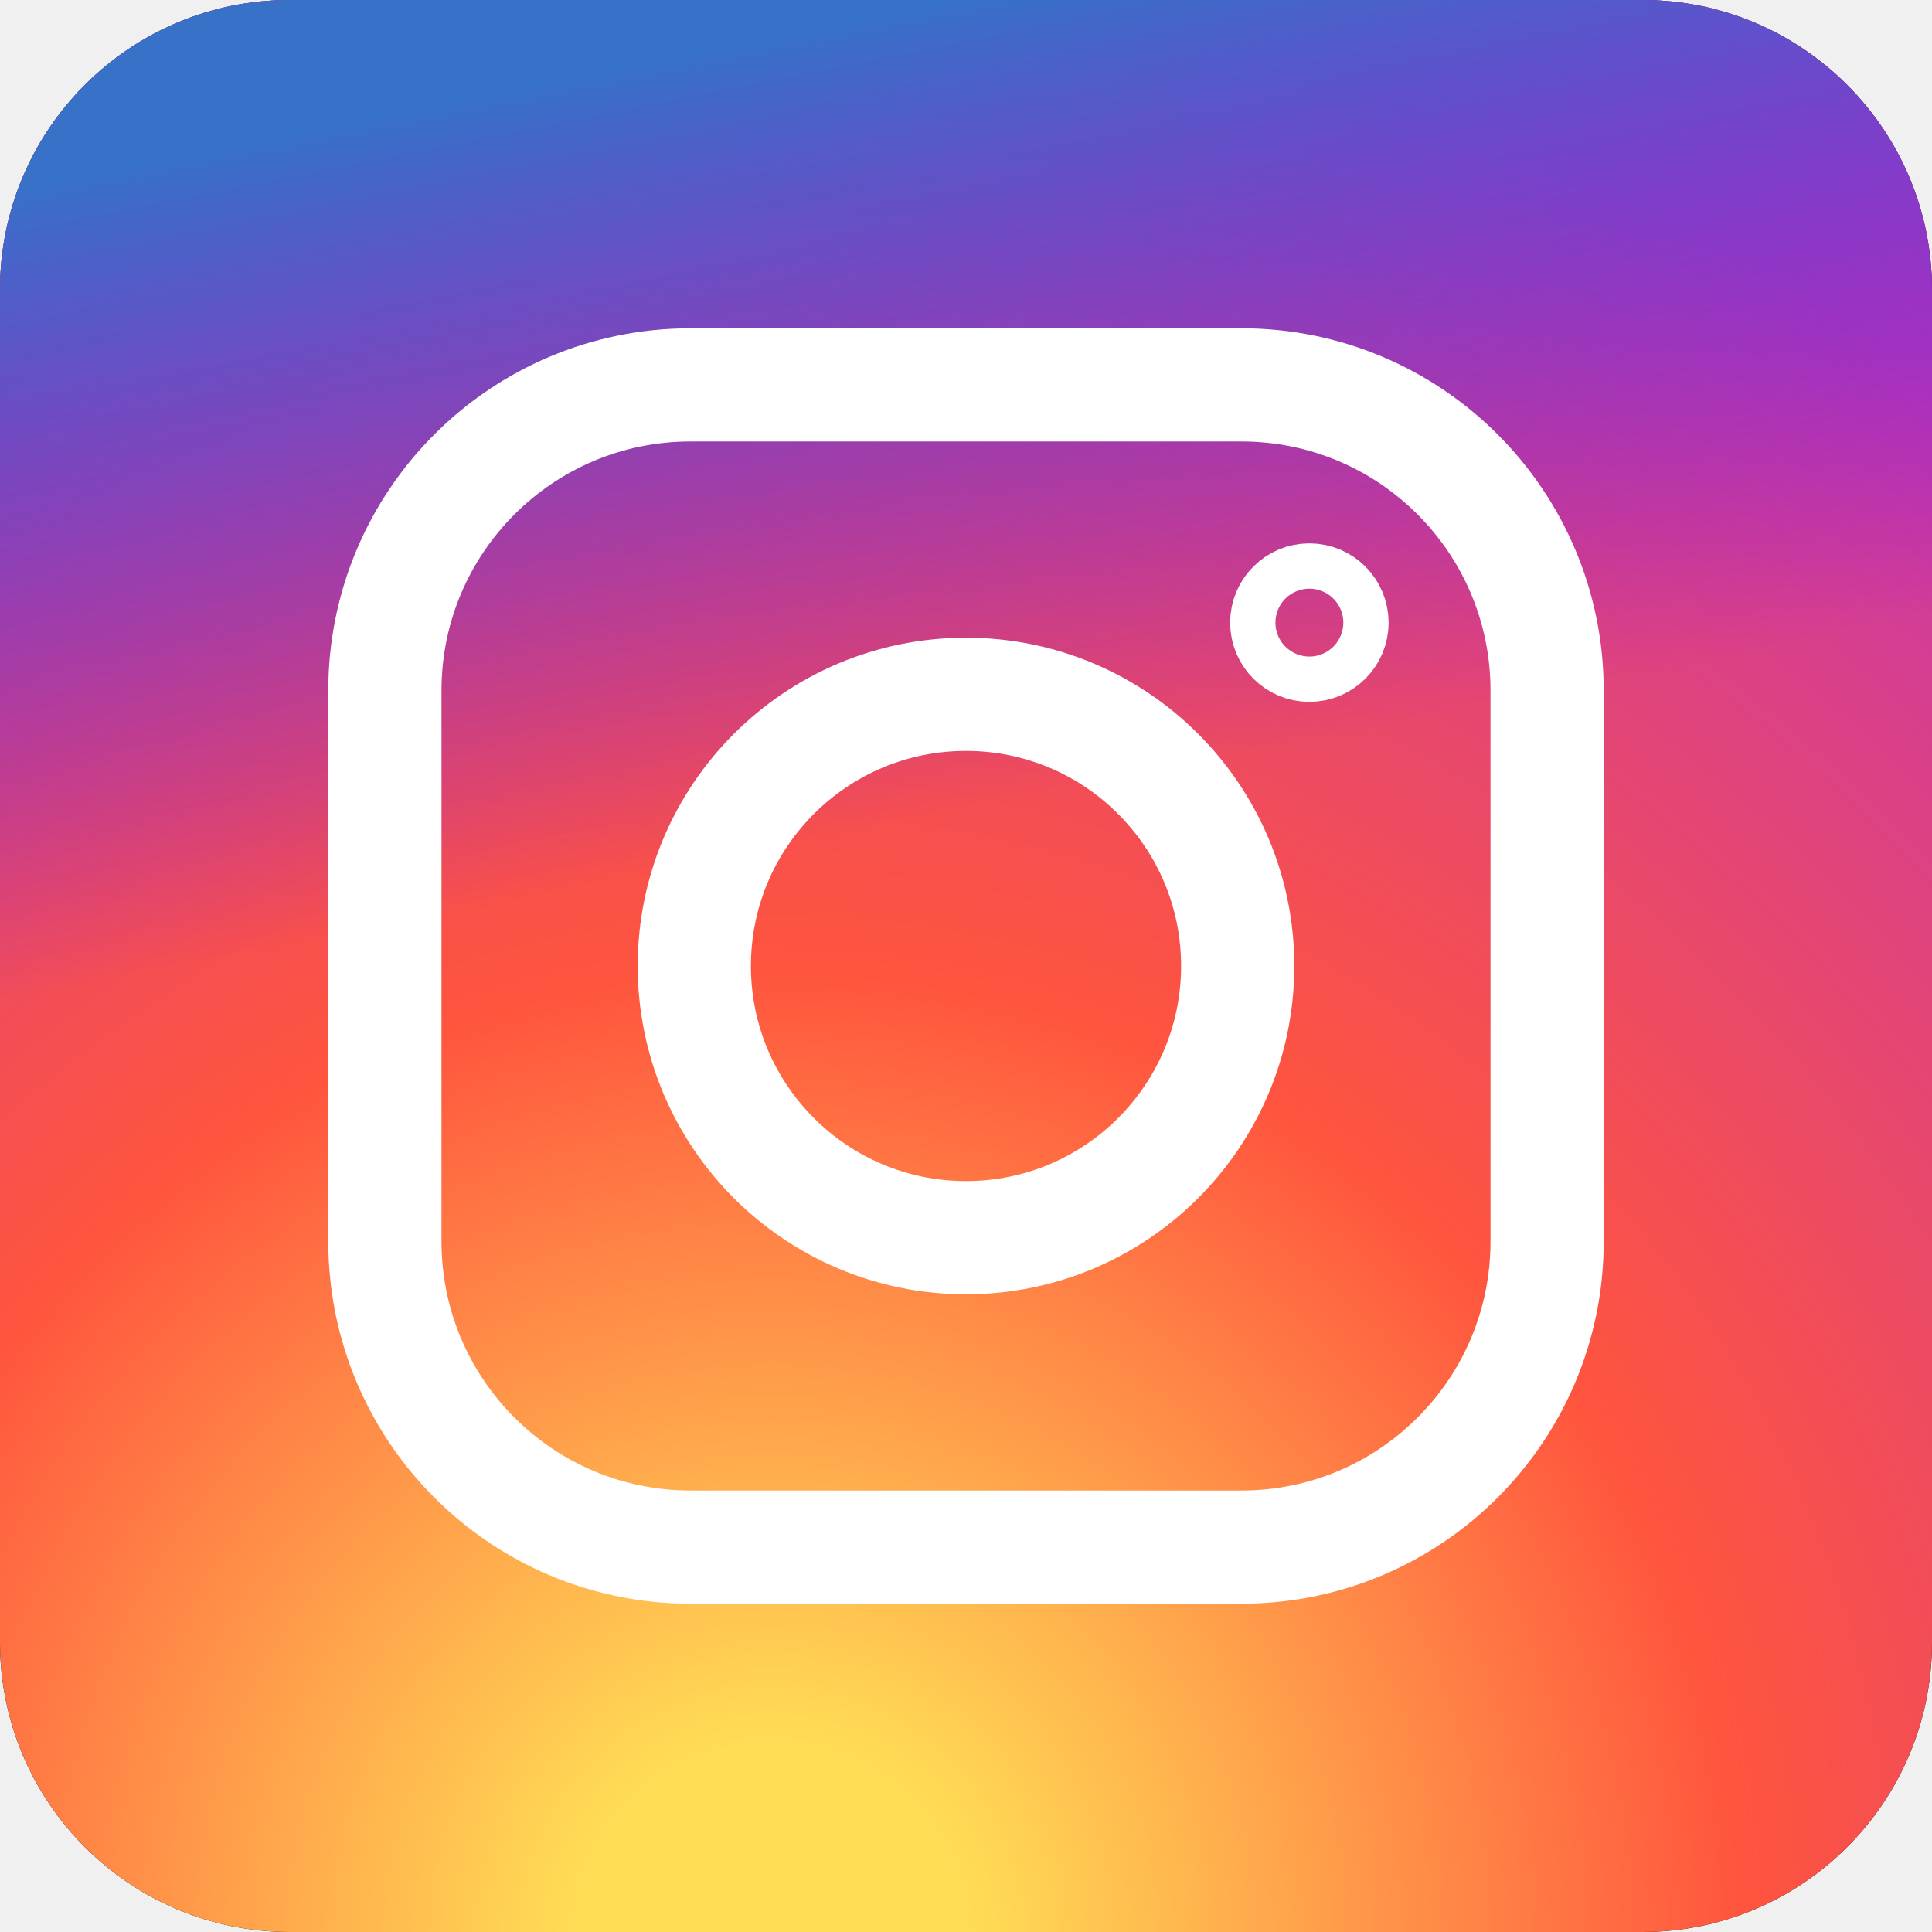
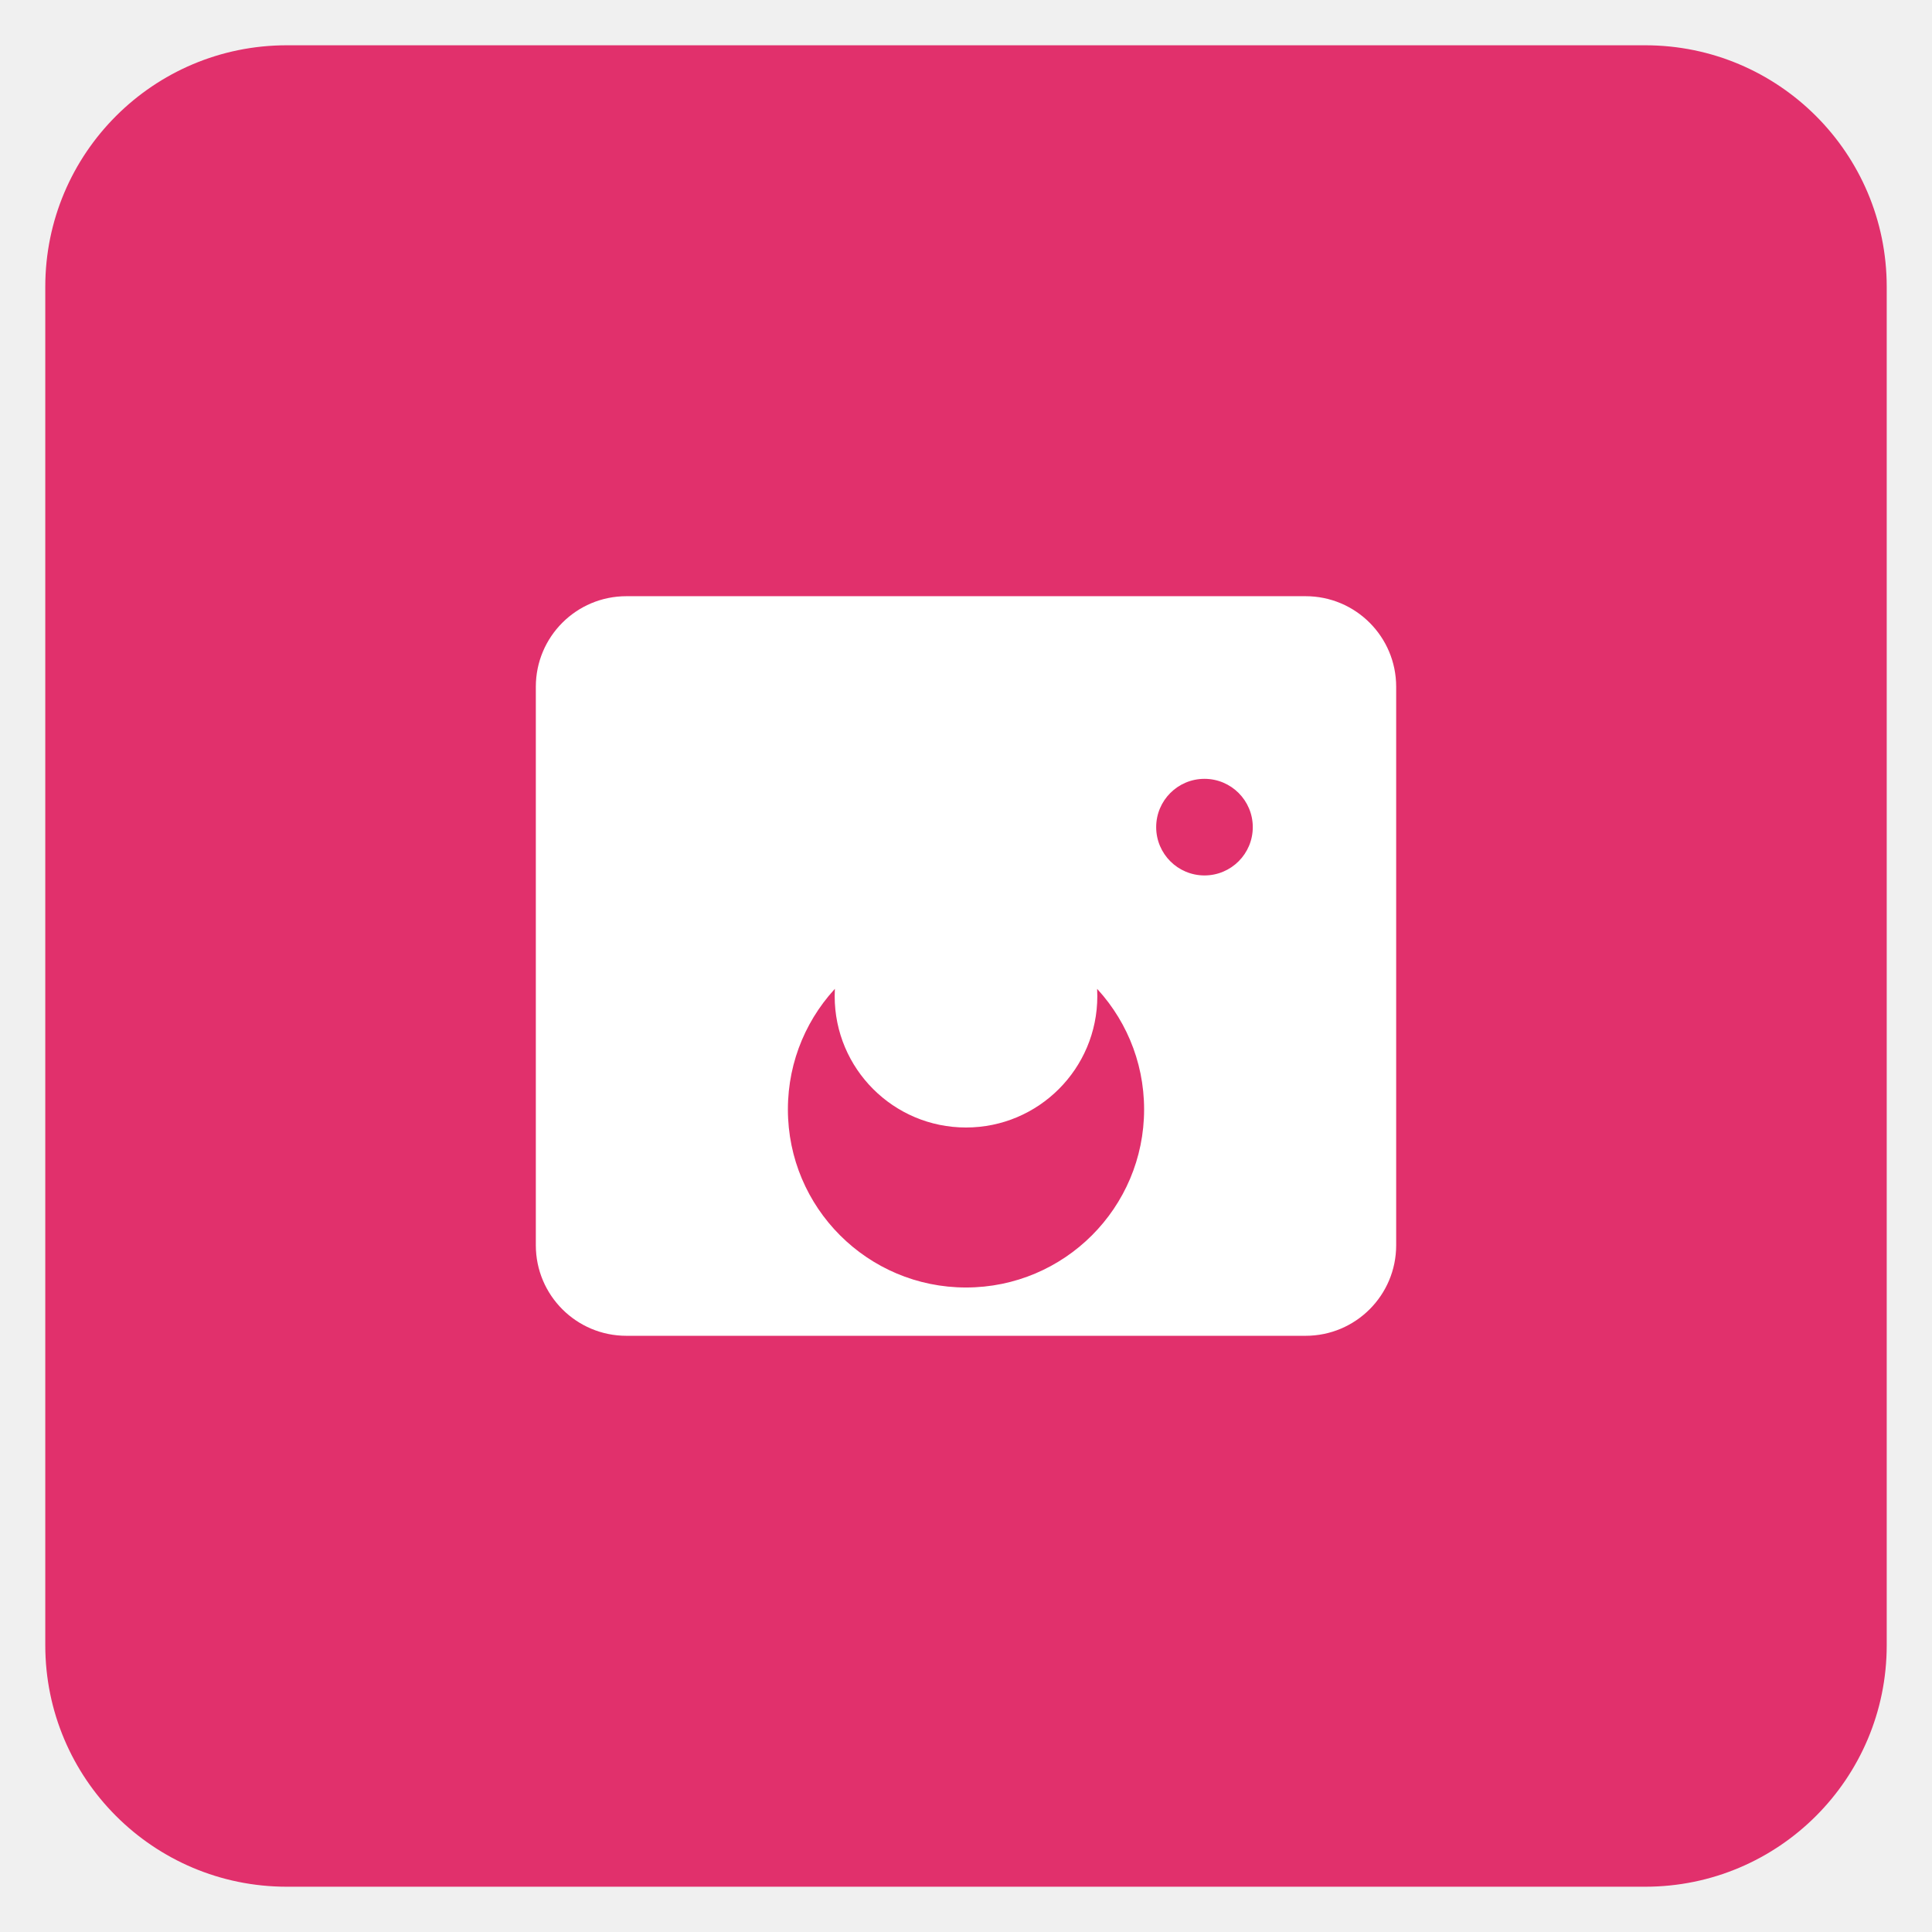
- <svg xmlns="http://www.w3.org/2000/svg" xmlns:xlink="http://www.w3.org/1999/xlink" aria-label="Instagram" role="img" viewBox="0 0 512 512">
-   <rect width="512" height="512" rx="15%" id="b" />
-   <use fill="url(#a)" xlink:href="#b" />
-   <use fill="url(#c)" xlink:href="#b" />
-   <radialGradient id="a" cx=".4" cy="1" r="1">
-     <stop offset=".1" stop-color="#fd5" />
-     <stop offset=".5" stop-color="#ff543e" />
-     <stop offset="1" stop-color="#c837ab" />
-   </radialGradient>
-   <linearGradient id="c" x2=".2" y2="1">
-     <stop offset=".1" stop-color="#3771c8" />
-     <stop offset=".5" stop-color="#60f" stop-opacity="0" />
-   </linearGradient>
-   <g fill="none" stroke="#fff" stroke-width="30">
-     <rect width="308" height="308" x="102" y="102" rx="81" />
-     <circle cx="256" cy="256" r="72" />
-     <circle cx="347" cy="165" r="6" />
-   </g>
+ <svg xmlns="http://www.w3.org/2000/svg" id="Instagram" viewBox="0 0 128 128">
+   <defs>
+     <style>.bg{fill:#E1306C;}.fg{fill:#fff;}</style>
+   </defs>
+   <rect class="bg" x="3" y="3" width="122" height="122" rx="16" ry="16" />
+   <path class="fg" d="M86.5 39.5h-45A6 6 0 0 0 35.5 45.5v37a6 6 0 0 0 6 6h45a6 6 0 0 0 6-6v-37a6 6 0 0 0-6-6zm-22.5 45.8a11.8 11.8 0 1 1 11.8-11.8 11.8 11.8 0 0 1-11.8 11.8zm15.8-27.3a3.2 3.2 0 1 1 3.2-3.2 3.2 3.2 0 0 1-3.2 3.2zM64 57.3a8.7 8.7 0 1 0 8.7 8.7A8.7 8.7 0 0 0 64 57.3z" />
</svg>
